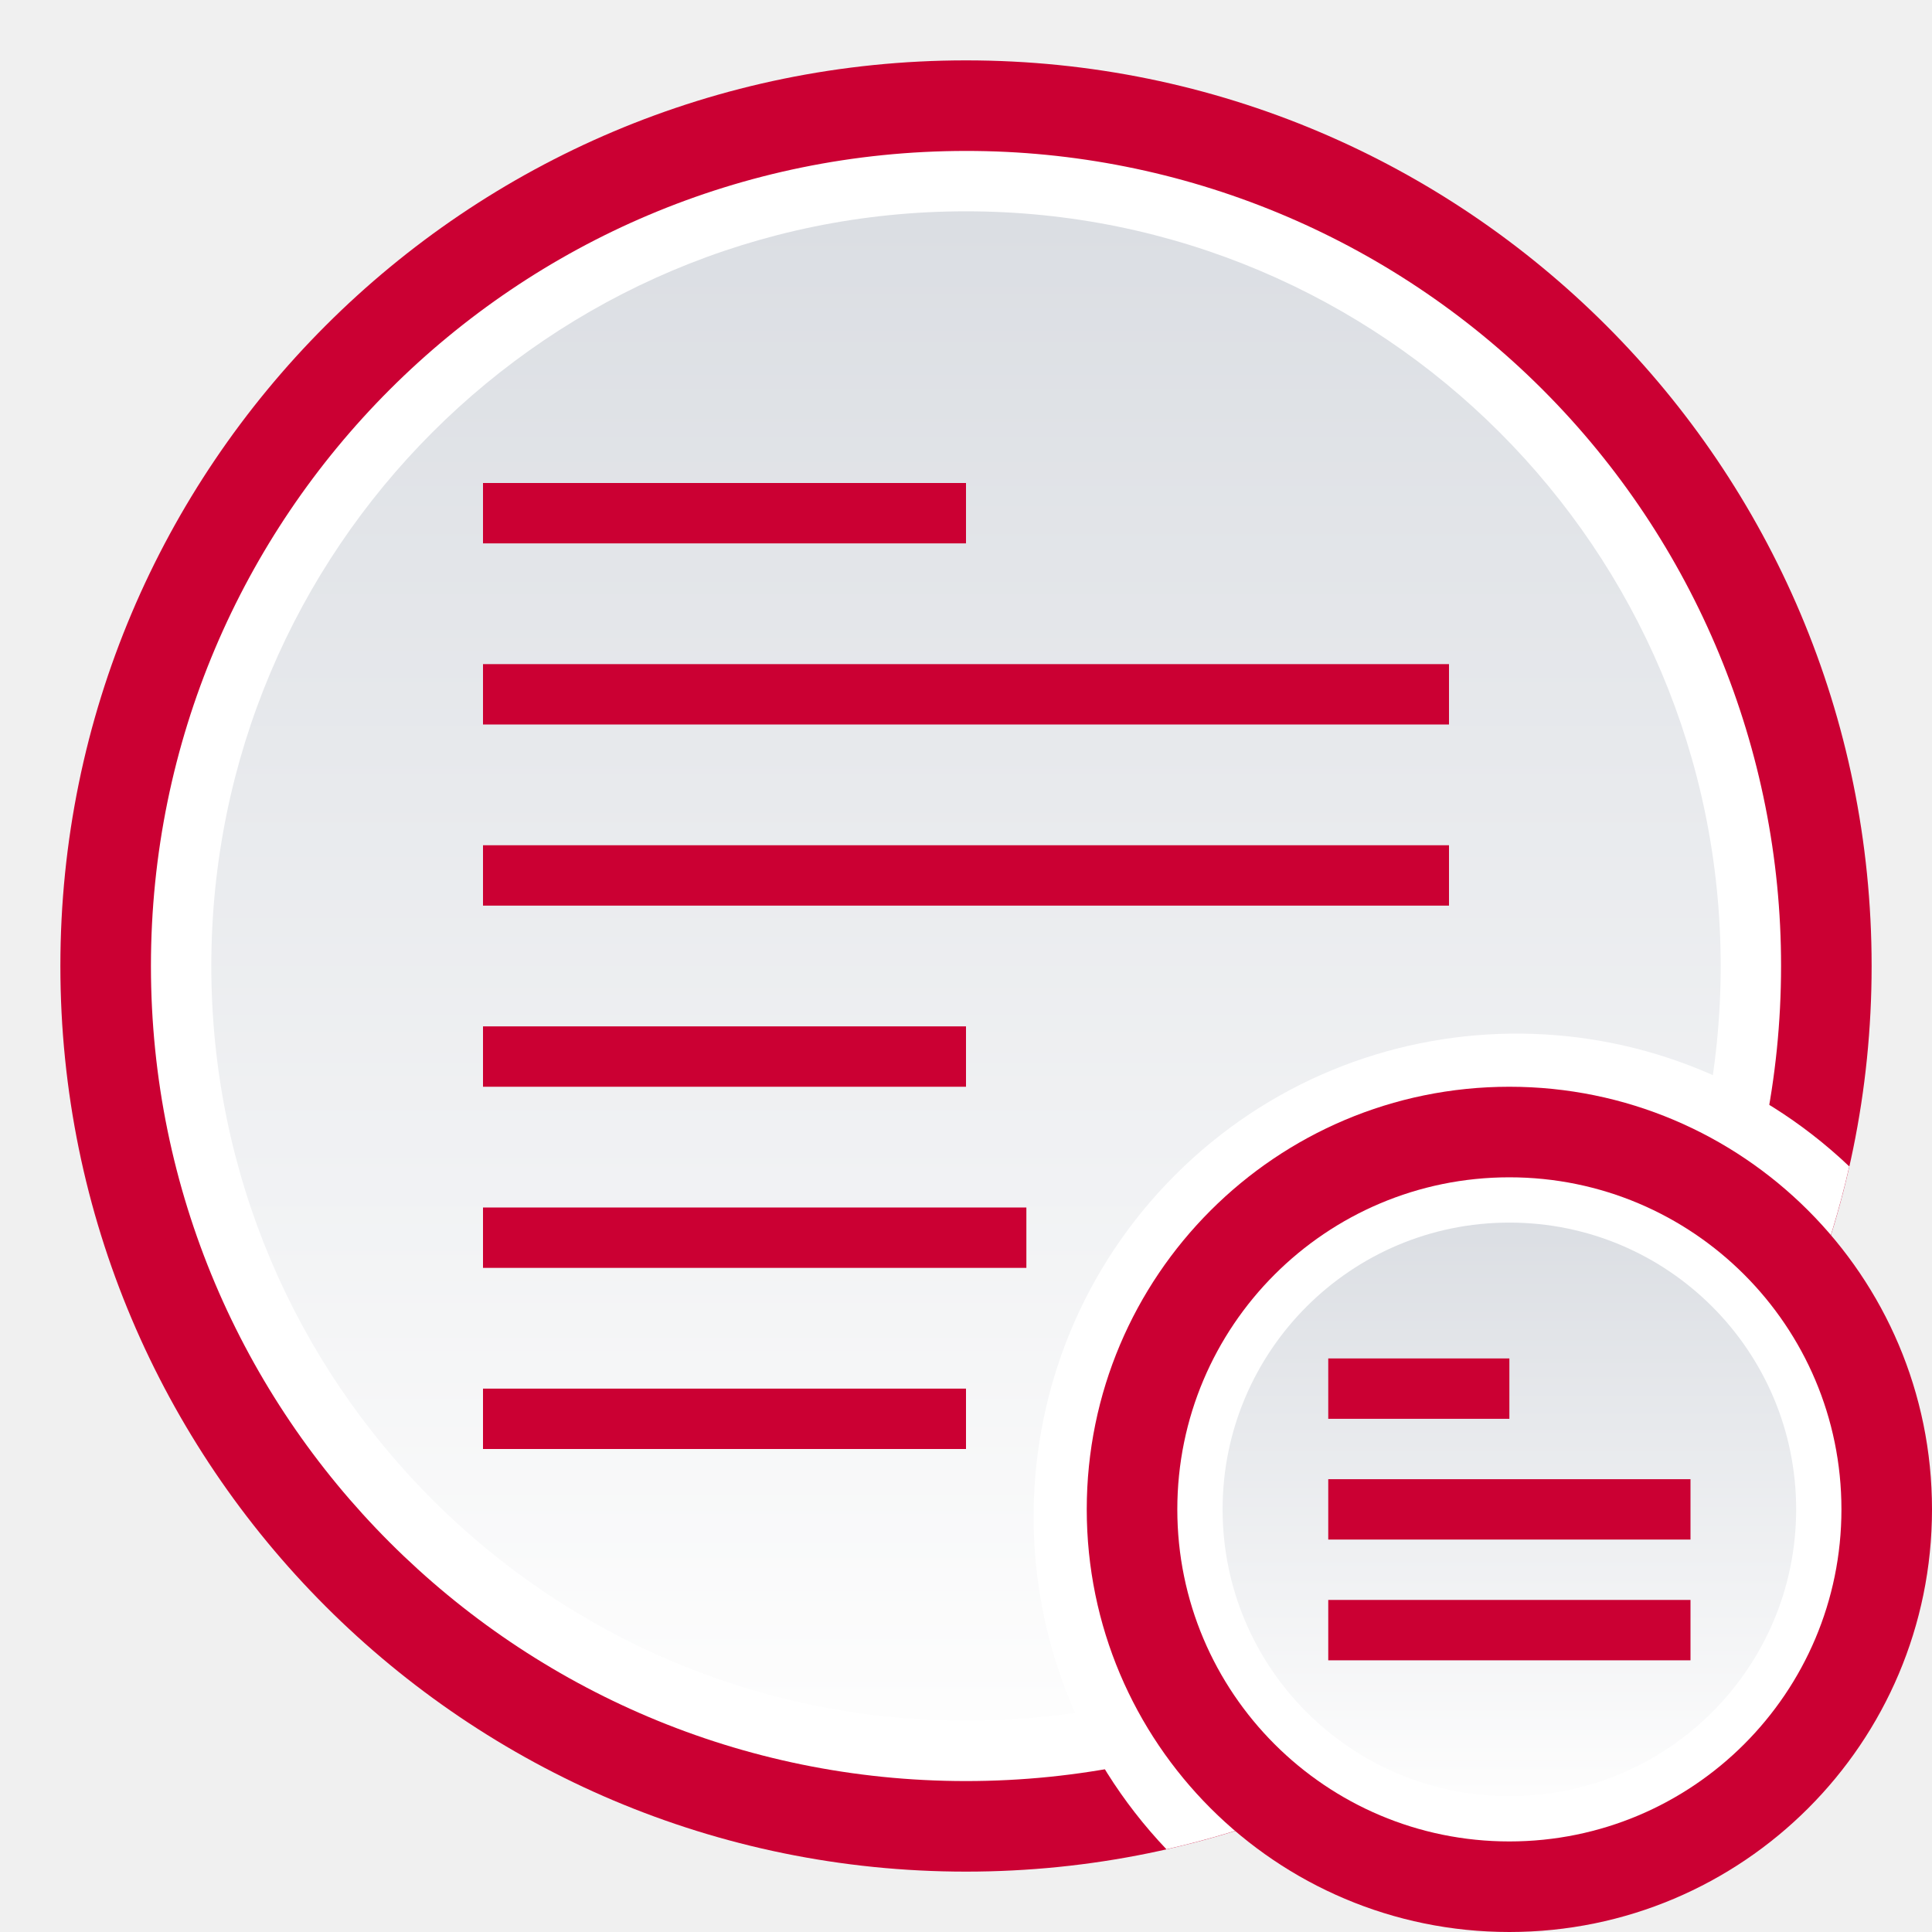
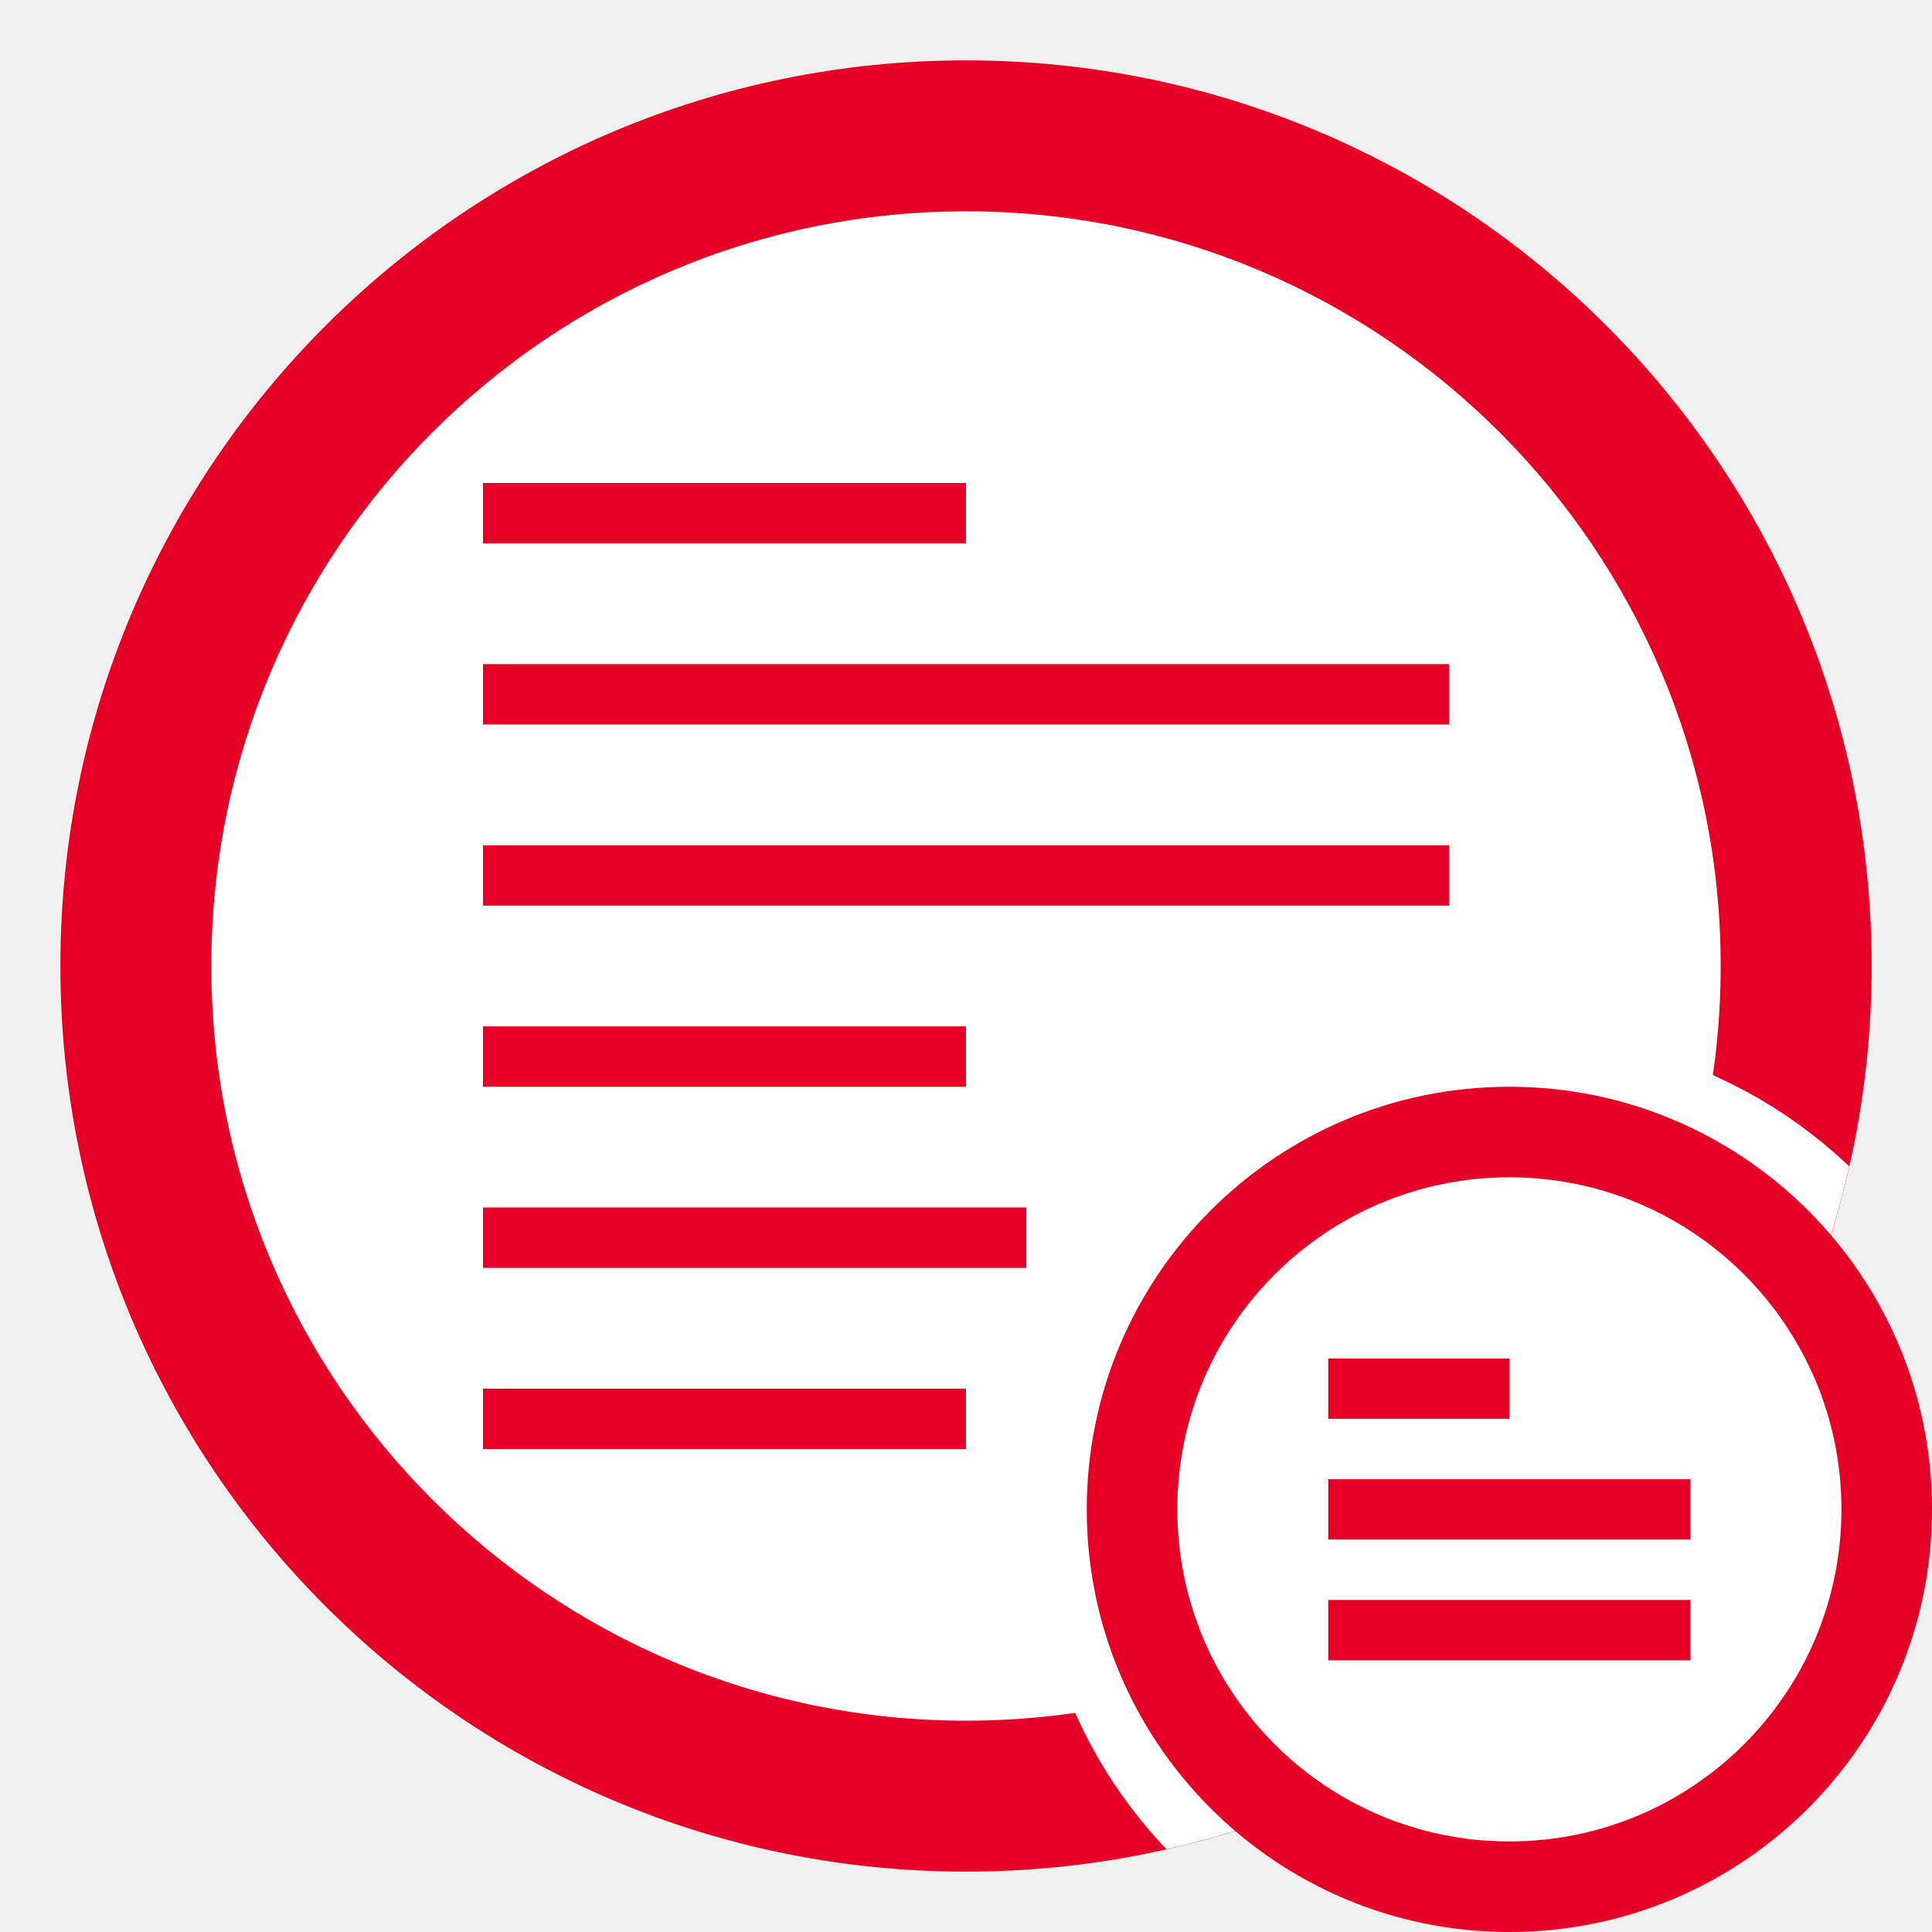
- <svg xmlns="http://www.w3.org/2000/svg" xmlns:xlink="http://www.w3.org/1999/xlink" width="32" height="32" viewBox="0 0 32 32">
-   <defs>
-     <style>.cls-1 {
+ <svg xmlns="http://www.w3.org/2000/svg" xmlns:xlink="http://www.w3.org/1999/xlink" width="32" height="32" viewBox="0 0 32 32" version="1.1" id="svg13">
+   <defs id="defs2">
+     <style id="style1">.cls-1 {
        fill: none;
      }

      .cls-2, .cls-6 {
-         fill: #cb0033;
+         fill: #e60026;
      }

      .cls-3 {
-         fill: #cb0033;
+         fill: #e60026;
      }

      .cls-4, .cls-7 {
        fill: #fff;
      }

      .cls-5 {
-         fill: url(#Nepojmenovaný_přechod_34);
+         fill: #fff
      }

      .cls-6, .cls-7 {
        fill-rule: evenodd;
      }

      .cls-8 {
-         fill: url(#Nepojmenovaný_přechod_34-2);
+         fill: #fff
      }</style>
    <linearGradient id="Nepojmenovaný_přechod_34" x1="-82.78" x2="-82.78" y1="33.92" y2="32.92" data-name="Nepojmenovaný přechod 34" gradientTransform="matrix(25 0 0 -25 2085.5 851.5)" gradientUnits="userSpaceOnUse">
-       <stop stop-color="#dbdee3" offset="0" />
-       <stop stop-color="#fdfdfd" offset="1" />
+       <stop stop-color="#dbdee3" offset="0" id="stop1" />
+       <stop stop-color="#fdfdfd" offset="1" id="stop2" />
    </linearGradient>
    <linearGradient id="Nepojmenovaný_přechod_34-2" x1="-94.66" x2="-94.66" y1="50.11" y2="49.11" gradientTransform="matrix(9.5 0 0 -9.5 924.25 496.25)" xlink:href="#Nepojmenovaný_přechod_34" />
  </defs>
-   <g id="Vrstva_2" data-name="Vrstva 2">
-     <g id="Vrstva_1-2" data-name="Vrstva 1">
-       <g id="unread">
-         <g id="forum_unread_subforum" data-name="forum unread subforum">
-           <path class="cls-1" d="M0,0H32V32H0Z" />
-           <path class="cls-2" d="M31,16A15,15,0,1,1,16,1,15,15,0,0,1,31,16" />
-           <path class="cls-3" d="M30,16A14,14,0,1,1,16,2,14,14,0,0,1,30,16" />
-           <path class="cls-4" d="M29.5,16A13.5,13.5,0,1,1,16,2.5,13.49,13.49,0,0,1,29.5,16" />
-           <path class="cls-5" d="M28.5,16A12.5,12.5,0,1,1,16,3.5,12.5,12.5,0,0,1,28.5,16" />
-           <path class="cls-6" d="M16,9H8V8h8ZM8,11v1H24V11Zm16,3v1H8V14ZM8,18h8V17H8Zm9,3H8V20h9Zm-1,3H8V23h8Z" />
-           <path class="cls-7" d="m19.32 30.63a8 8 0 0 1 11.31-11.31 15 15 0 0 1-11.31 11.31z" />
-           <path class="cls-2" d="m32 25a7 7 0 1 1-7-7 7 7 0 0 1 7 7" />
-           <path class="cls-3" d="m31 25a6 6 0 1 1-6-6 6 6 0 0 1 6 6" />
-           <path class="cls-4" d="m30.5 25a5.5 5.5 0 1 1-5.5-5.5 5.5 5.5 0 0 1 5.5 5.5" />
-           <path class="cls-8" d="M29.75,25A4.75,4.75,0,1,1,25,20.25,4.75,4.75,0,0,1,29.75,25" />
-           <path class="cls-6" d="m25 23.5h-3v-1h3zm-3 1v1h6v-1zm0 2v1h6v-1z" />
-         </g>
-       </g>
-     </g>
-   </g>
+   <path class="cls-1" d="M 0,0 H 32 V 32 H 0 Z" id="path2" />
+   <path class="cls-2" d="M 31,16 A 15,15 0 1 1 16,1 15,15 0 0 1 31,16" id="path3" />
+   <path class="cls-3" d="M 30,16 A 14,14 0 1 1 16,2 14,14 0 0 1 30,16" id="path4" />
+   <path class="cls-5" d="M 28.5,16 A 12.5,12.5 0 1 1 16,3.5 12.5,12.5 0 0 1 28.5,16" id="path6" />
+   <path class="cls-6" d="M 16,9 H 8 V 8 h 8 z m -8,2 v 1 h 16 v -1 z m 16,3 v 1 H 8 V 14 Z M 8,18 h 8 V 17 H 8 Z m 9,3 H 8 v -1 h 9 z m -1,3 H 8 v -1 h 8 z" id="path7" />
+   <path class="cls-7" d="M 19.32,30.63 A 8,8 0 0 1 30.63,19.32 15,15 0 0 1 19.32,30.63 Z" id="path8" />
+   <path class="cls-2" d="m 32,25 a 7,7 0 1 1 -7,-7 7,7 0 0 1 7,7" id="path9" />
+   <path class="cls-3" d="m 31,25 a 6,6 0 1 1 -6,-6 6,6 0 0 1 6,6" id="path10" />
+   <path class="cls-4" d="M 30.5,25 A 5.5,5.5 0 1 1 25,19.5 5.5,5.5 0 0 1 30.5,25" id="path11" />
+   <path class="cls-8" d="M 29.75,25 A 4.75,4.75 0 1 1 25,20.25 4.75,4.75 0 0 1 29.75,25" id="path12" />
+   <path class="cls-6" d="m 25,23.5 h -3 v -1 h 3 z m -3,1 v 1 h 6 v -1 z m 0,2 v 1 h 6 v -1 z" id="path13" />
</svg>
